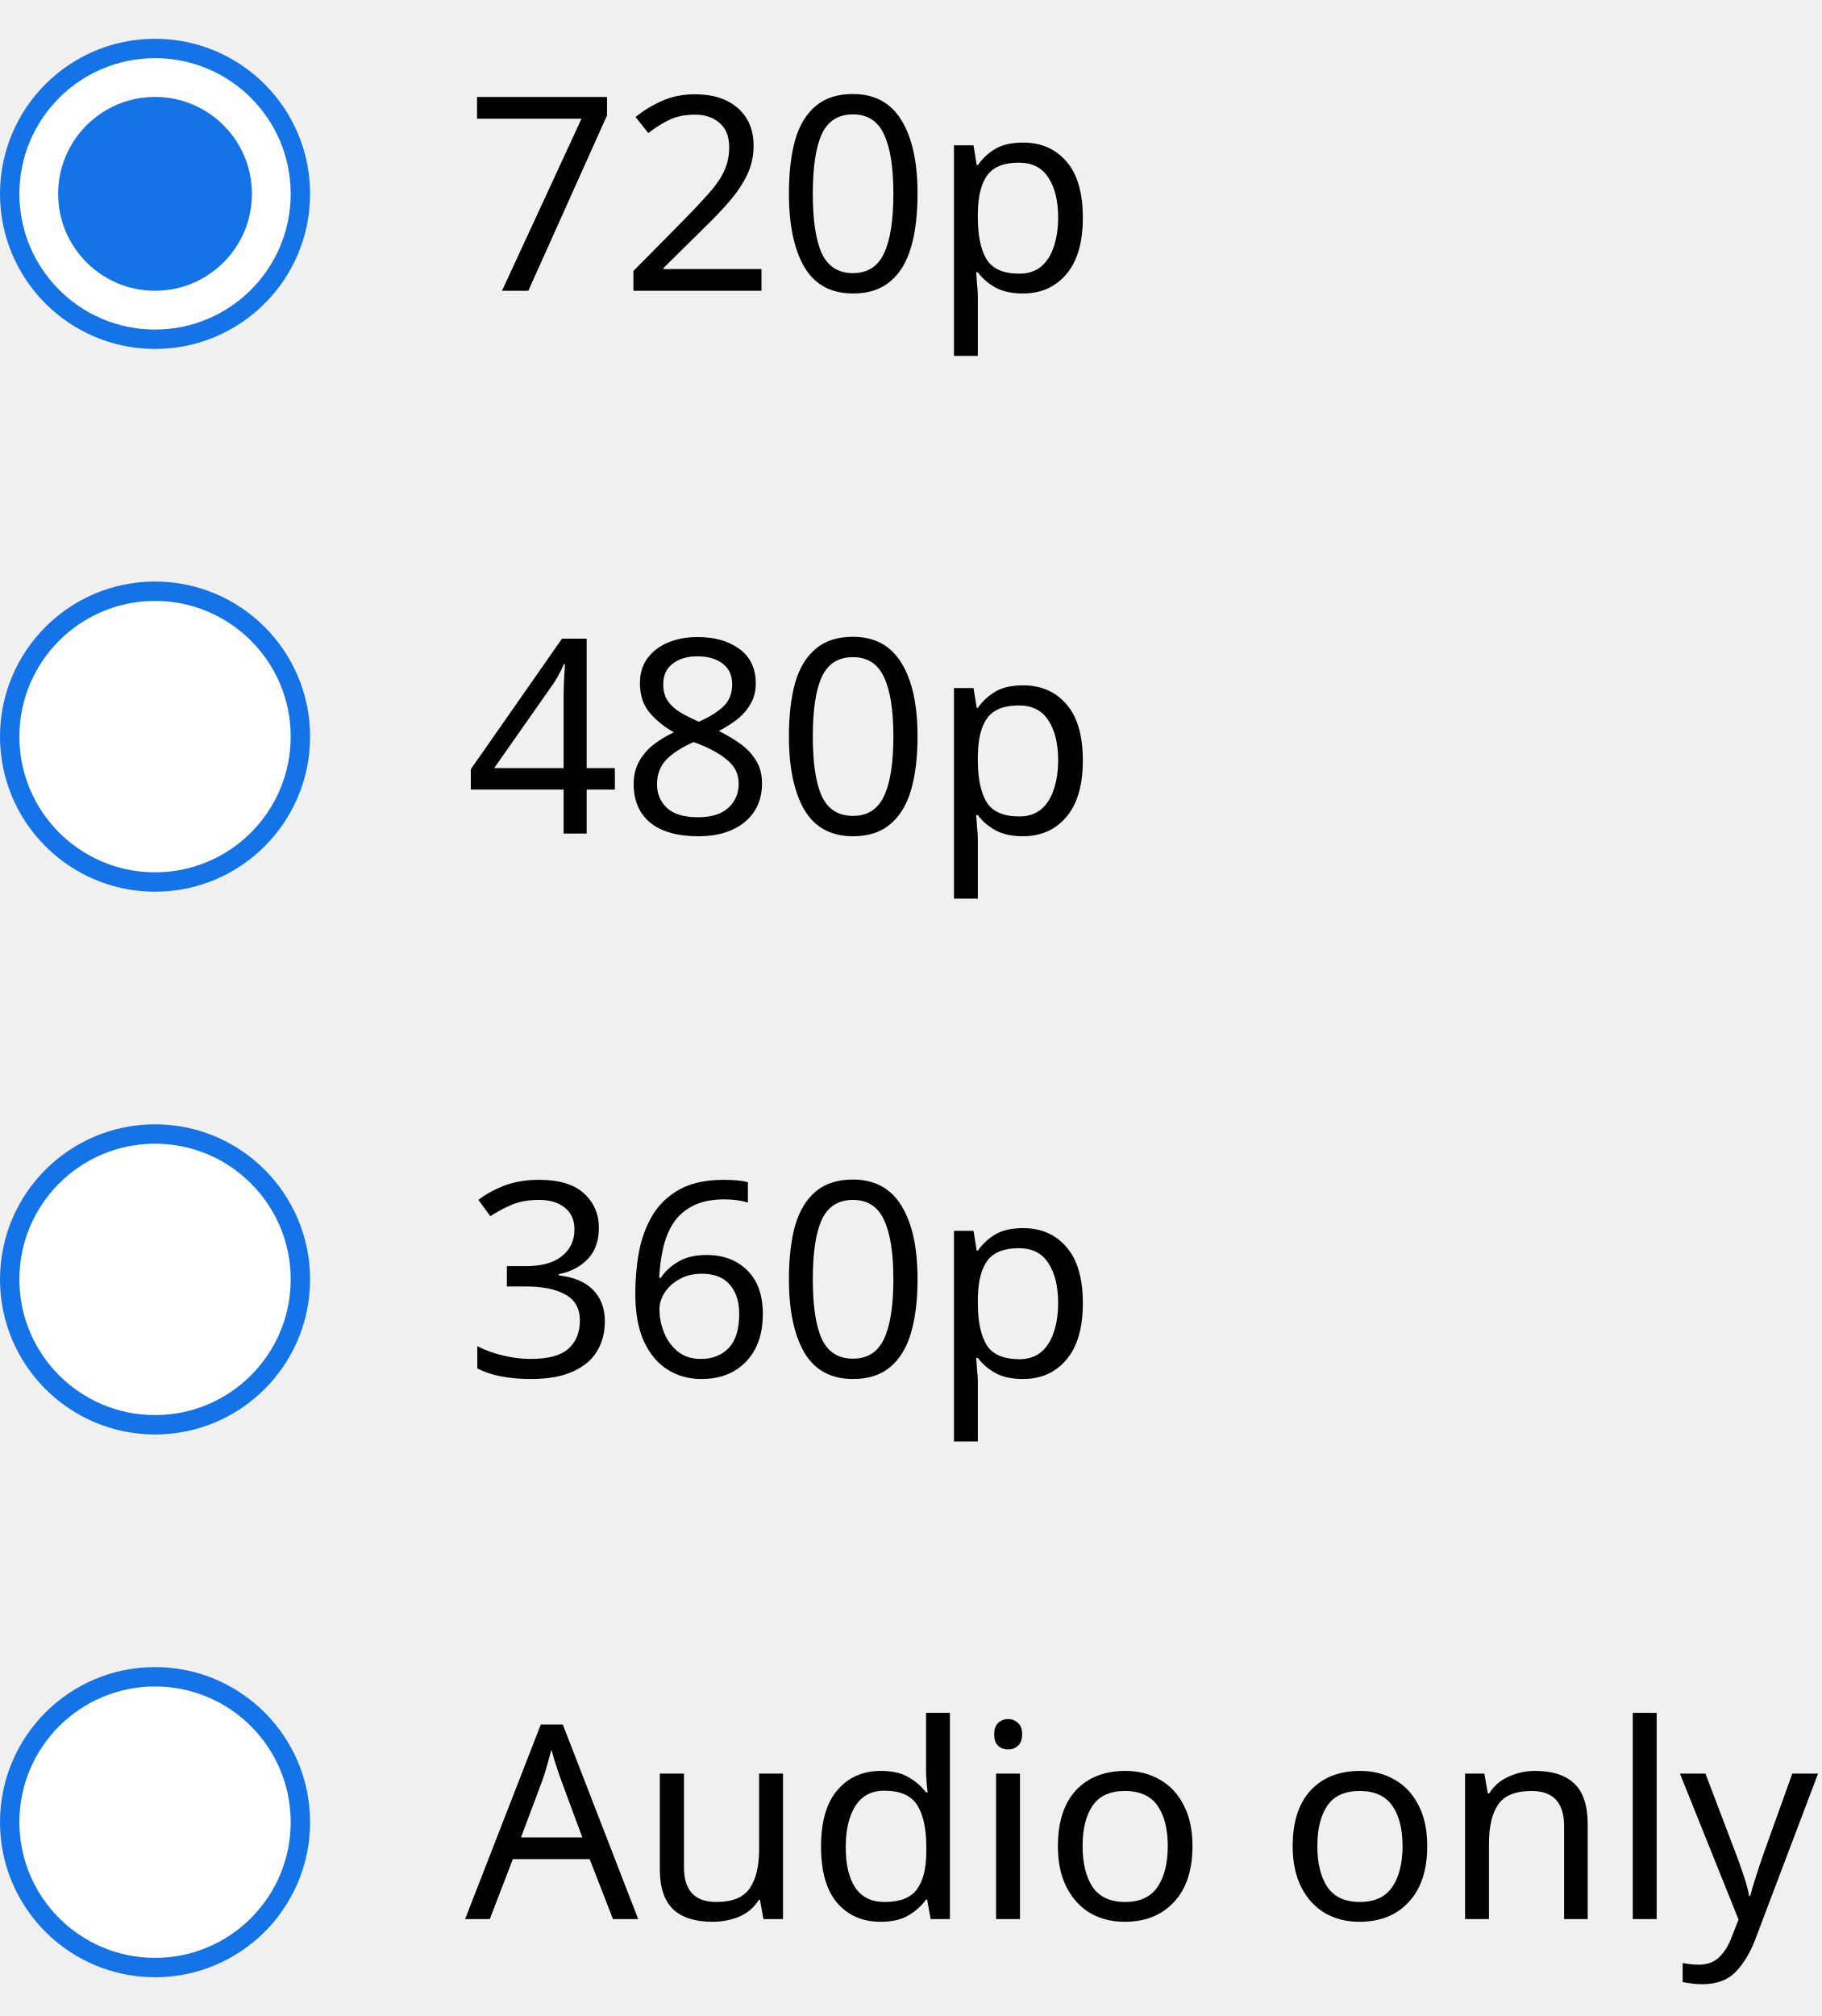
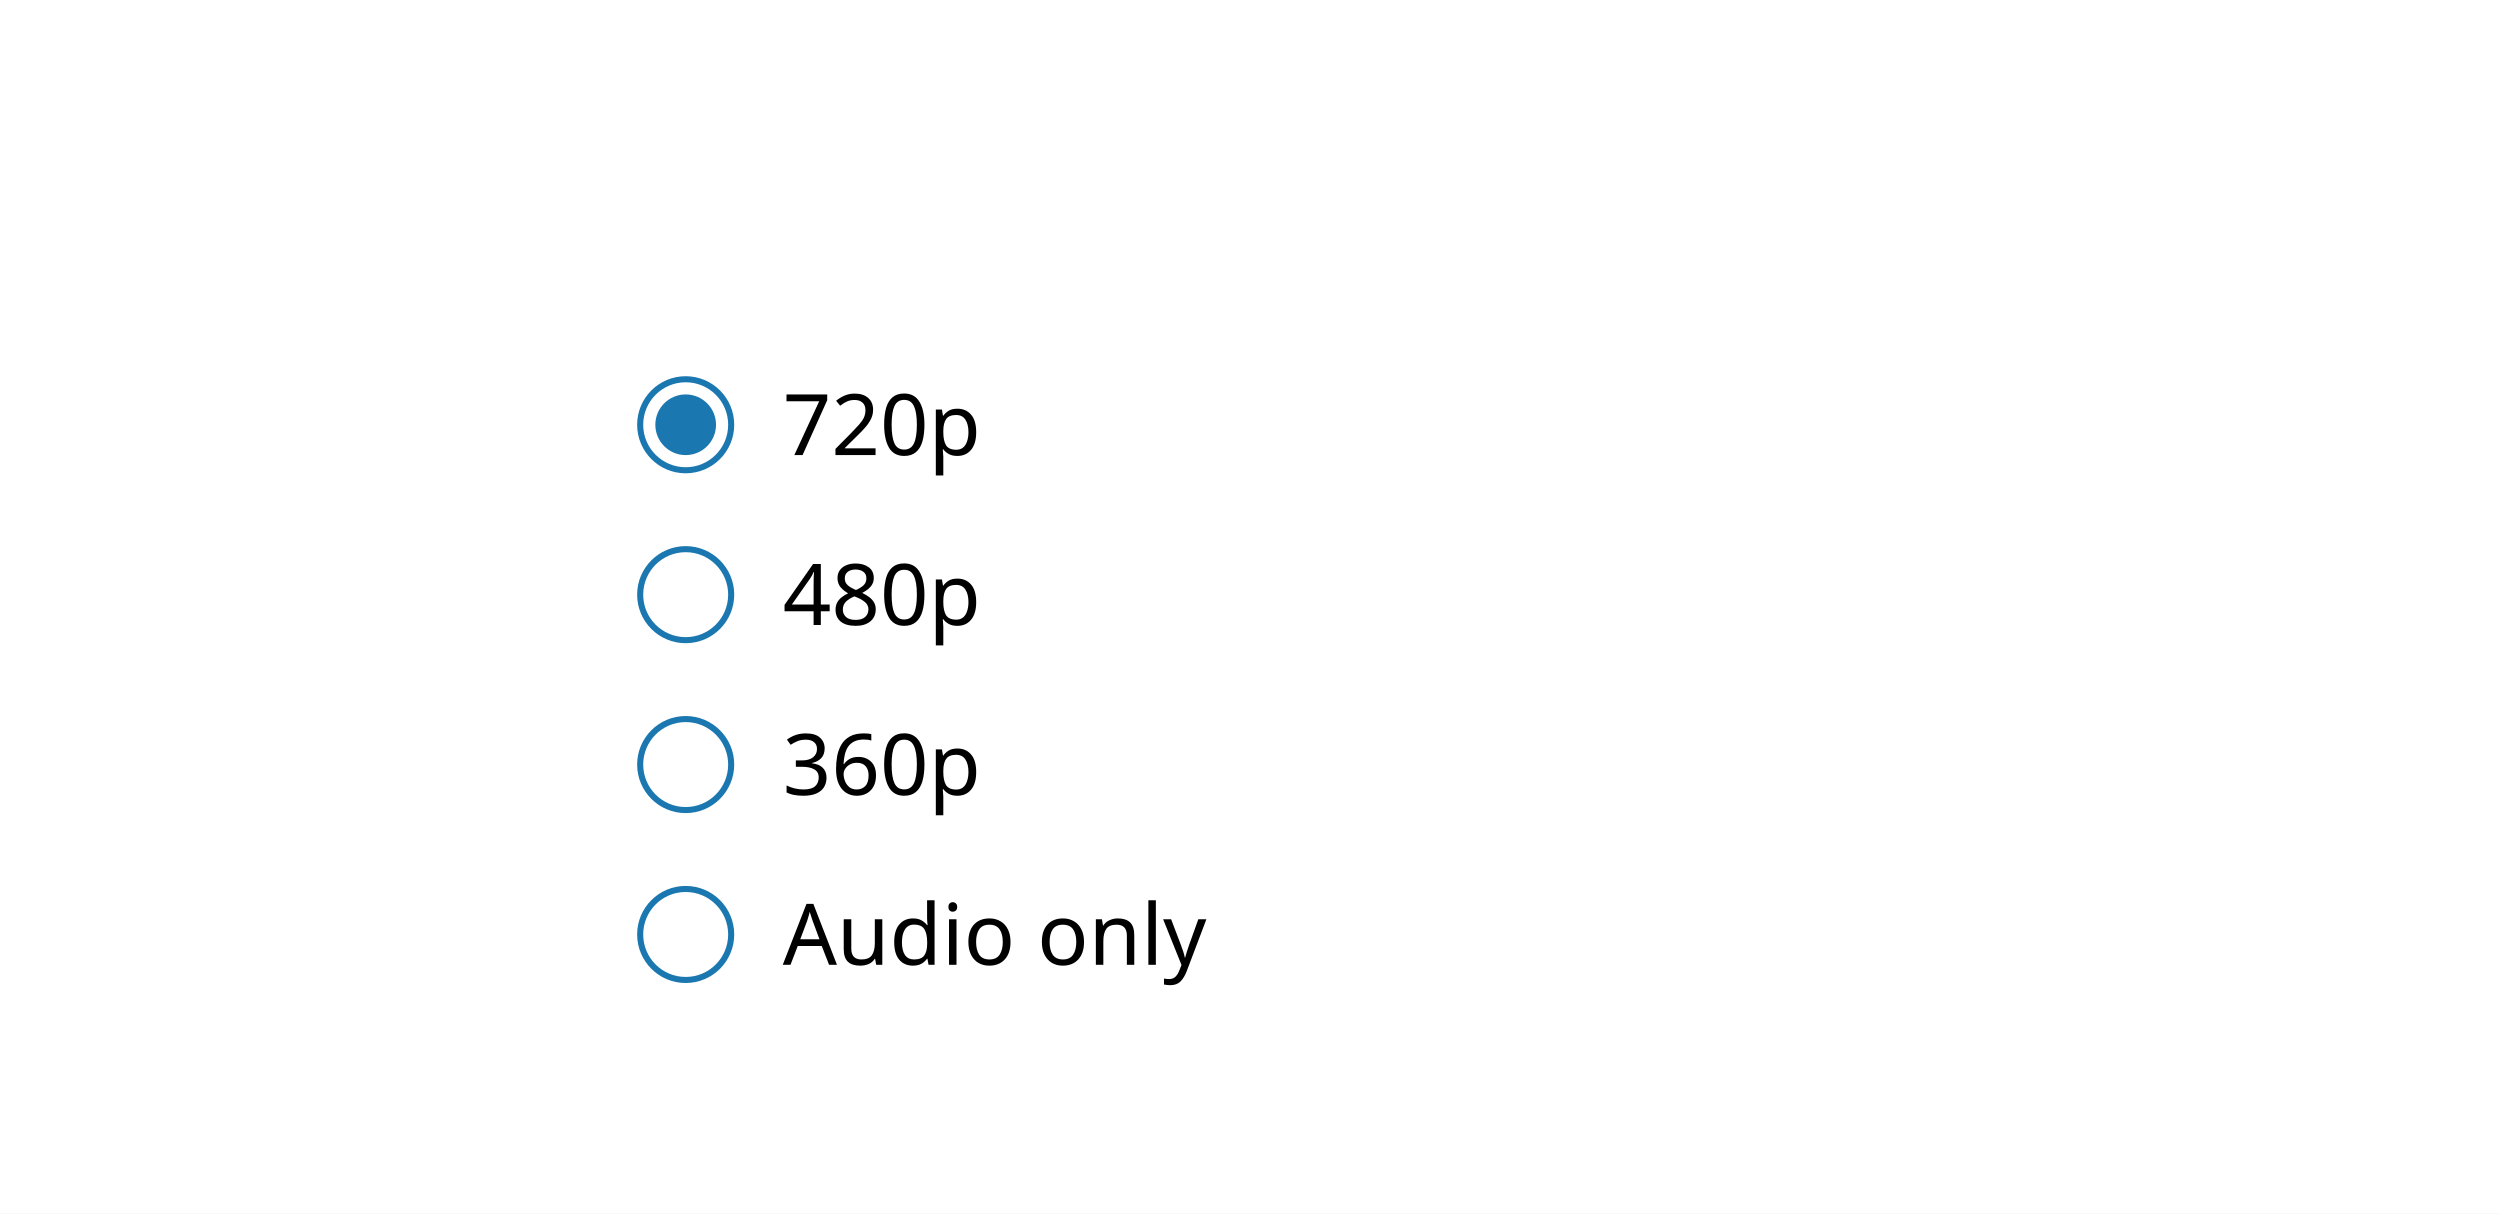
- <svg xmlns="http://www.w3.org/2000/svg" width="94" height="104" viewBox="0 0 94 104" fill="none">
-   <circle cx="8" cy="10" r="7.5" fill="white" stroke="#1473E6" />
-   <circle cx="8" cy="10" r="5" fill="#1473E6" />
-   <path d="M25.904 15L30.006 6.124H24.616V5.004H31.322V5.956L27.262 15H25.904ZM39.292 15H32.684V13.978L35.302 11.332C35.796 10.828 36.216 10.38 36.562 9.988C36.916 9.596 37.182 9.213 37.36 8.84C37.537 8.467 37.626 8.051 37.626 7.594C37.626 7.043 37.462 6.628 37.136 6.348C36.809 6.059 36.384 5.914 35.862 5.914C35.367 5.914 34.938 5.998 34.574 6.166C34.21 6.334 33.836 6.567 33.454 6.866L32.796 6.04C33.188 5.713 33.636 5.438 34.14 5.214C34.653 4.981 35.227 4.864 35.862 4.864C36.795 4.864 37.532 5.102 38.074 5.578C38.615 6.054 38.886 6.703 38.886 7.524C38.886 8.047 38.778 8.537 38.564 8.994C38.349 9.451 38.05 9.904 37.668 10.352C37.285 10.8 36.837 11.271 36.324 11.766L34.238 13.824V13.88H39.292V15ZM47.345 9.988C47.345 11.071 47.233 11.995 47.009 12.76C46.785 13.525 46.426 14.113 45.931 14.524C45.446 14.935 44.807 15.14 44.013 15.14C42.884 15.14 42.049 14.687 41.507 13.782C40.975 12.867 40.709 11.603 40.709 9.988C40.709 8.905 40.817 7.981 41.031 7.216C41.255 6.451 41.61 5.867 42.095 5.466C42.581 5.055 43.22 4.85 44.013 4.85C45.133 4.85 45.969 5.303 46.519 6.208C47.07 7.104 47.345 8.364 47.345 9.988ZM41.941 9.988C41.941 11.36 42.095 12.387 42.403 13.068C42.721 13.749 43.257 14.09 44.013 14.09C44.76 14.09 45.292 13.754 45.609 13.082C45.936 12.401 46.099 11.369 46.099 9.988C46.099 8.625 45.936 7.603 45.609 6.922C45.292 6.241 44.76 5.9 44.013 5.9C43.257 5.9 42.721 6.241 42.403 6.922C42.095 7.603 41.941 8.625 41.941 9.988ZM52.795 7.356C53.719 7.356 54.461 7.678 55.021 8.322C55.59 8.966 55.875 9.937 55.875 11.234C55.875 12.513 55.59 13.483 55.021 14.146C54.461 14.809 53.715 15.14 52.781 15.14C52.203 15.14 51.722 15.033 51.339 14.818C50.966 14.603 50.672 14.347 50.457 14.048H50.373C50.383 14.207 50.397 14.407 50.415 14.65C50.443 14.893 50.457 15.103 50.457 15.28V18.36H49.225V7.496H50.233L50.401 8.518H50.457C50.681 8.191 50.975 7.916 51.339 7.692C51.703 7.468 52.188 7.356 52.795 7.356ZM52.571 8.392C51.806 8.392 51.264 8.607 50.947 9.036C50.63 9.465 50.467 10.119 50.457 10.996V11.234C50.457 12.158 50.606 12.872 50.905 13.376C51.213 13.871 51.778 14.118 52.599 14.118C53.047 14.118 53.42 13.997 53.719 13.754C54.018 13.502 54.237 13.157 54.377 12.718C54.526 12.279 54.601 11.78 54.601 11.22C54.601 10.361 54.433 9.675 54.097 9.162C53.77 8.649 53.262 8.392 52.571 8.392Z" fill="black" />
-   <circle cx="8" cy="38" r="7.5" fill="white" stroke="#1473E6" />
-   <path d="M31.728 40.732H30.272V43H29.082V40.732H24.294V39.682L28.998 32.948H30.272V39.626H31.728V40.732ZM29.082 39.626V36.476C29.082 35.991 29.087 35.58 29.096 35.244C29.115 34.899 29.133 34.572 29.152 34.264H29.096C29.021 34.441 28.928 34.633 28.816 34.838C28.704 35.043 28.597 35.216 28.494 35.356L25.498 39.626H29.082ZM36.002 32.864C36.879 32.864 37.598 33.069 38.158 33.48C38.718 33.891 38.998 34.483 38.998 35.258C38.998 35.659 38.909 36.009 38.732 36.308C38.564 36.607 38.335 36.873 38.046 37.106C37.756 37.33 37.439 37.531 37.094 37.708C37.504 37.913 37.878 38.137 38.214 38.38C38.55 38.623 38.816 38.907 39.012 39.234C39.217 39.561 39.32 39.953 39.32 40.41C39.32 41.25 39.021 41.917 38.424 42.412C37.826 42.897 37.033 43.14 36.044 43.14C34.961 43.14 34.13 42.907 33.552 42.44C32.982 41.964 32.698 41.301 32.698 40.452C32.698 40.004 32.791 39.612 32.978 39.276C33.174 38.931 33.43 38.637 33.748 38.394C34.065 38.151 34.406 37.946 34.77 37.778C34.275 37.498 33.86 37.162 33.524 36.77C33.188 36.369 33.02 35.86 33.02 35.244C33.02 34.74 33.15 34.311 33.412 33.956C33.673 33.601 34.028 33.331 34.476 33.144C34.924 32.957 35.432 32.864 36.002 32.864ZM35.988 33.858C35.465 33.858 35.04 33.984 34.714 34.236C34.387 34.479 34.224 34.833 34.224 35.3C34.224 35.645 34.303 35.935 34.462 36.168C34.63 36.401 34.854 36.602 35.134 36.77C35.414 36.929 35.722 37.083 36.058 37.232C36.543 37.027 36.949 36.779 37.276 36.49C37.612 36.201 37.78 35.804 37.78 35.3C37.78 34.833 37.616 34.479 37.29 34.236C36.963 33.984 36.529 33.858 35.988 33.858ZM33.902 40.466C33.902 40.951 34.074 41.357 34.42 41.684C34.765 42.001 35.297 42.16 36.016 42.16C36.697 42.16 37.215 42.001 37.57 41.684C37.934 41.357 38.116 40.937 38.116 40.424C38.116 39.939 37.924 39.537 37.542 39.22C37.159 38.893 36.65 38.609 36.016 38.366L35.792 38.282C35.176 38.553 34.704 38.856 34.378 39.192C34.06 39.528 33.902 39.953 33.902 40.466ZM47.345 37.988C47.345 39.071 47.233 39.995 47.009 40.76C46.785 41.525 46.426 42.113 45.931 42.524C45.446 42.935 44.807 43.14 44.013 43.14C42.884 43.14 42.049 42.687 41.507 41.782C40.975 40.867 40.709 39.603 40.709 37.988C40.709 36.905 40.817 35.981 41.031 35.216C41.255 34.451 41.61 33.867 42.095 33.466C42.581 33.055 43.22 32.85 44.013 32.85C45.133 32.85 45.969 33.303 46.519 34.208C47.07 35.104 47.345 36.364 47.345 37.988ZM41.941 37.988C41.941 39.36 42.095 40.387 42.403 41.068C42.721 41.749 43.257 42.09 44.013 42.09C44.76 42.09 45.292 41.754 45.609 41.082C45.936 40.401 46.099 39.369 46.099 37.988C46.099 36.625 45.936 35.603 45.609 34.922C45.292 34.241 44.76 33.9 44.013 33.9C43.257 33.9 42.721 34.241 42.403 34.922C42.095 35.603 41.941 36.625 41.941 37.988ZM52.795 35.356C53.719 35.356 54.461 35.678 55.021 36.322C55.59 36.966 55.875 37.937 55.875 39.234C55.875 40.513 55.59 41.483 55.021 42.146C54.461 42.809 53.715 43.14 52.781 43.14C52.203 43.14 51.722 43.033 51.339 42.818C50.966 42.603 50.672 42.347 50.457 42.048H50.373C50.383 42.207 50.397 42.407 50.415 42.65C50.443 42.893 50.457 43.103 50.457 43.28V46.36H49.225V35.496H50.233L50.401 36.518H50.457C50.681 36.191 50.975 35.916 51.339 35.692C51.703 35.468 52.188 35.356 52.795 35.356ZM52.571 36.392C51.806 36.392 51.264 36.607 50.947 37.036C50.63 37.465 50.467 38.119 50.457 38.996V39.234C50.457 40.158 50.606 40.872 50.905 41.376C51.213 41.871 51.778 42.118 52.599 42.118C53.047 42.118 53.42 41.997 53.719 41.754C54.018 41.502 54.237 41.157 54.377 40.718C54.526 40.279 54.601 39.78 54.601 39.22C54.601 38.361 54.433 37.675 54.097 37.162C53.77 36.649 53.262 36.392 52.571 36.392Z" fill="black" />
-   <circle cx="8" cy="66" r="7.5" fill="white" stroke="#1473E6" />
-   <path d="M30.902 63.342C30.902 64.014 30.711 64.551 30.328 64.952C29.955 65.344 29.455 65.605 28.83 65.736V65.792C29.623 65.885 30.216 66.137 30.608 66.548C31.009 66.959 31.21 67.495 31.21 68.158C31.21 68.746 31.075 69.264 30.804 69.712C30.533 70.16 30.113 70.51 29.544 70.762C28.984 71.014 28.261 71.14 27.374 71.14C26.851 71.14 26.366 71.098 25.918 71.014C25.47 70.939 25.041 70.799 24.63 70.594V69.446C25.05 69.661 25.503 69.824 25.988 69.936C26.473 70.048 26.94 70.104 27.388 70.104C28.284 70.104 28.928 69.931 29.32 69.586C29.721 69.231 29.922 68.746 29.922 68.13C29.922 67.505 29.675 67.057 29.18 66.786C28.695 66.506 28.009 66.366 27.122 66.366H26.156V65.316H27.136C27.957 65.316 28.578 65.143 28.998 64.798C29.427 64.453 29.642 63.995 29.642 63.426C29.642 62.941 29.479 62.567 29.152 62.306C28.825 62.035 28.382 61.9 27.822 61.9C27.281 61.9 26.819 61.979 26.436 62.138C26.053 62.297 25.675 62.497 25.302 62.74L24.686 61.9C25.041 61.62 25.479 61.377 26.002 61.172C26.534 60.967 27.136 60.864 27.808 60.864C28.853 60.864 29.628 61.097 30.132 61.564C30.645 62.031 30.902 62.623 30.902 63.342ZM32.782 66.73C32.782 66.011 32.842 65.307 32.964 64.616C33.094 63.916 33.323 63.286 33.65 62.726C33.986 62.157 34.452 61.704 35.05 61.368C35.647 61.032 36.417 60.864 37.36 60.864C37.556 60.864 37.77 60.873 38.004 60.892C38.246 60.911 38.442 60.943 38.592 60.99V62.04C38.424 61.984 38.232 61.942 38.018 61.914C37.803 61.886 37.593 61.872 37.388 61.872C36.744 61.872 36.207 61.979 35.778 62.194C35.348 62.409 35.008 62.703 34.756 63.076C34.513 63.449 34.336 63.879 34.224 64.364C34.112 64.849 34.042 65.367 34.014 65.918H34.098C34.312 65.591 34.611 65.316 34.994 65.092C35.376 64.859 35.866 64.742 36.464 64.742C37.332 64.742 38.032 65.008 38.564 65.54C39.096 66.063 39.362 66.809 39.362 67.78C39.362 68.825 39.072 69.647 38.494 70.244C37.924 70.841 37.154 71.14 36.184 71.14C35.549 71.14 34.975 70.981 34.462 70.664C33.948 70.347 33.538 69.861 33.23 69.208C32.931 68.555 32.782 67.729 32.782 66.73ZM36.17 70.104C36.758 70.104 37.234 69.917 37.598 69.544C37.962 69.161 38.144 68.573 38.144 67.78C38.144 67.145 37.98 66.641 37.654 66.268C37.336 65.895 36.856 65.708 36.212 65.708C35.773 65.708 35.39 65.801 35.064 65.988C34.737 66.165 34.48 66.399 34.294 66.688C34.116 66.968 34.028 67.253 34.028 67.542C34.028 67.943 34.107 68.345 34.266 68.746C34.424 69.138 34.662 69.465 34.98 69.726C35.297 69.978 35.694 70.104 36.17 70.104ZM47.345 65.988C47.345 67.071 47.233 67.995 47.009 68.76C46.785 69.525 46.426 70.113 45.931 70.524C45.446 70.935 44.807 71.14 44.013 71.14C42.884 71.14 42.049 70.687 41.507 69.782C40.975 68.867 40.709 67.603 40.709 65.988C40.709 64.905 40.817 63.981 41.031 63.216C41.255 62.451 41.61 61.867 42.095 61.466C42.581 61.055 43.22 60.85 44.013 60.85C45.133 60.85 45.969 61.303 46.519 62.208C47.07 63.104 47.345 64.364 47.345 65.988ZM41.941 65.988C41.941 67.36 42.095 68.387 42.403 69.068C42.721 69.749 43.257 70.09 44.013 70.09C44.76 70.09 45.292 69.754 45.609 69.082C45.936 68.401 46.099 67.369 46.099 65.988C46.099 64.625 45.936 63.603 45.609 62.922C45.292 62.241 44.76 61.9 44.013 61.9C43.257 61.9 42.721 62.241 42.403 62.922C42.095 63.603 41.941 64.625 41.941 65.988ZM52.795 63.356C53.719 63.356 54.461 63.678 55.021 64.322C55.59 64.966 55.875 65.937 55.875 67.234C55.875 68.513 55.59 69.483 55.021 70.146C54.461 70.809 53.715 71.14 52.781 71.14C52.203 71.14 51.722 71.033 51.339 70.818C50.966 70.603 50.672 70.347 50.457 70.048H50.373C50.383 70.207 50.397 70.407 50.415 70.65C50.443 70.893 50.457 71.103 50.457 71.28V74.36H49.225V63.496H50.233L50.401 64.518H50.457C50.681 64.191 50.975 63.916 51.339 63.692C51.703 63.468 52.188 63.356 52.795 63.356ZM52.571 64.392C51.806 64.392 51.264 64.607 50.947 65.036C50.63 65.465 50.467 66.119 50.457 66.996V67.234C50.457 68.158 50.606 68.872 50.905 69.376C51.213 69.871 51.778 70.118 52.599 70.118C53.047 70.118 53.42 69.997 53.719 69.754C54.018 69.502 54.237 69.157 54.377 68.718C54.526 68.279 54.601 67.78 54.601 67.22C54.601 66.361 54.433 65.675 54.097 65.162C53.77 64.649 53.262 64.392 52.571 64.392Z" fill="black" />
-   <circle cx="8" cy="94" r="7.5" fill="white" stroke="#1473E6" />
-   <path d="M31.63 99L30.426 95.906H26.464L25.274 99H24L27.906 88.962H29.04L32.932 99H31.63ZM30.048 94.786L28.928 91.762C28.9 91.687 28.853 91.552 28.788 91.356C28.723 91.16 28.657 90.959 28.592 90.754C28.536 90.539 28.489 90.376 28.452 90.264C28.377 90.553 28.298 90.838 28.214 91.118C28.139 91.389 28.074 91.603 28.018 91.762L26.884 94.786H30.048ZM40.403 91.496V99H39.395L39.213 98.006H39.157C38.915 98.398 38.579 98.687 38.149 98.874C37.72 99.051 37.263 99.14 36.777 99.14C35.872 99.14 35.191 98.925 34.733 98.496C34.276 98.057 34.047 97.362 34.047 96.41V91.496H35.293V96.326C35.293 97.521 35.849 98.118 36.959 98.118C37.79 98.118 38.364 97.885 38.681 97.418C39.008 96.951 39.171 96.279 39.171 95.402V91.496H40.403ZM45.446 99.14C44.512 99.14 43.766 98.818 43.206 98.174C42.646 97.521 42.366 96.55 42.366 95.262C42.366 93.974 42.646 93.003 43.206 92.35C43.775 91.687 44.526 91.356 45.46 91.356C46.038 91.356 46.51 91.463 46.874 91.678C47.247 91.893 47.55 92.154 47.784 92.462H47.868C47.849 92.341 47.83 92.163 47.812 91.93C47.793 91.687 47.784 91.496 47.784 91.356V88.36H49.016V99H48.022L47.84 97.992H47.784C47.56 98.309 47.261 98.58 46.888 98.804C46.514 99.028 46.034 99.14 45.446 99.14ZM45.642 98.118C46.435 98.118 46.99 97.903 47.308 97.474C47.634 97.035 47.798 96.377 47.798 95.5V95.276C47.798 94.343 47.644 93.629 47.336 93.134C47.028 92.63 46.458 92.378 45.628 92.378C44.965 92.378 44.466 92.644 44.13 93.176C43.803 93.699 43.64 94.403 43.64 95.29C43.64 96.186 43.803 96.881 44.13 97.376C44.466 97.871 44.97 98.118 45.642 98.118ZM52.029 88.682C52.216 88.682 52.379 88.747 52.519 88.878C52.668 88.999 52.743 89.195 52.743 89.466C52.743 89.737 52.668 89.937 52.519 90.068C52.379 90.189 52.216 90.25 52.029 90.25C51.824 90.25 51.651 90.189 51.511 90.068C51.371 89.937 51.301 89.737 51.301 89.466C51.301 89.195 51.371 88.999 51.511 88.878C51.651 88.747 51.824 88.682 52.029 88.682ZM52.631 91.496V99H51.399V91.496H52.631ZM61.532 95.234C61.532 96.475 61.215 97.437 60.58 98.118C59.955 98.799 59.106 99.14 58.032 99.14C57.37 99.14 56.777 98.991 56.254 98.692C55.741 98.384 55.335 97.941 55.036 97.362C54.738 96.774 54.588 96.065 54.588 95.234C54.588 93.993 54.896 93.036 55.512 92.364C56.138 91.692 56.992 91.356 58.074 91.356C58.746 91.356 59.344 91.51 59.866 91.818C60.389 92.117 60.795 92.555 61.084 93.134C61.383 93.703 61.532 94.403 61.532 95.234ZM55.862 95.234C55.862 96.121 56.035 96.825 56.38 97.348C56.735 97.861 57.295 98.118 58.06 98.118C58.816 98.118 59.372 97.861 59.726 97.348C60.081 96.825 60.258 96.121 60.258 95.234C60.258 94.347 60.081 93.652 59.726 93.148C59.372 92.644 58.812 92.392 58.046 92.392C57.281 92.392 56.726 92.644 56.38 93.148C56.035 93.652 55.862 94.347 55.862 95.234ZM73.646 95.234C73.646 96.475 73.328 97.437 72.694 98.118C72.068 98.799 71.219 99.14 70.146 99.14C69.483 99.14 68.89 98.991 68.368 98.692C67.854 98.384 67.448 97.941 67.15 97.362C66.851 96.774 66.702 96.065 66.702 95.234C66.702 93.993 67.01 93.036 67.626 92.364C68.251 91.692 69.105 91.356 70.188 91.356C70.86 91.356 71.457 91.51 71.98 91.818C72.502 92.117 72.908 92.555 73.198 93.134C73.496 93.703 73.646 94.403 73.646 95.234ZM67.976 95.234C67.976 96.121 68.148 96.825 68.494 97.348C68.848 97.861 69.408 98.118 70.174 98.118C70.93 98.118 71.485 97.861 71.84 97.348C72.194 96.825 72.372 96.121 72.372 95.234C72.372 94.347 72.194 93.652 71.84 93.148C71.485 92.644 70.925 92.392 70.16 92.392C69.394 92.392 68.839 92.644 68.494 93.148C68.148 93.652 67.976 94.347 67.976 95.234ZM79.21 91.356C80.106 91.356 80.783 91.575 81.24 92.014C81.698 92.453 81.926 93.153 81.926 94.114V99H80.708V94.198C80.708 92.994 80.148 92.392 79.028 92.392C78.198 92.392 77.624 92.625 77.306 93.092C76.989 93.559 76.83 94.231 76.83 95.108V99H75.598V91.496H76.592L76.774 92.518H76.844C77.087 92.126 77.423 91.837 77.852 91.65C78.281 91.454 78.734 91.356 79.21 91.356ZM85.484 99H84.252V88.36H85.484V99ZM86.686 91.496H88.002L89.626 95.766C89.766 96.149 89.892 96.508 90.004 96.844C90.116 97.18 90.2 97.502 90.256 97.81H90.312C90.368 97.577 90.457 97.273 90.578 96.9C90.699 96.517 90.825 96.135 90.956 95.752L92.482 91.496H93.812L90.578 100.036C90.307 100.745 89.966 101.31 89.556 101.73C89.145 102.15 88.576 102.36 87.848 102.36C87.624 102.36 87.428 102.346 87.26 102.318C87.092 102.299 86.947 102.276 86.826 102.248V101.268C86.928 101.287 87.05 101.305 87.19 101.324C87.339 101.343 87.493 101.352 87.652 101.352C88.081 101.352 88.427 101.231 88.688 100.988C88.949 100.745 89.159 100.423 89.318 100.022L89.71 99.028L86.686 91.496Z" fill="black" />
+ <svg xmlns="http://www.w3.org/2000/svg" width="412" height="200" viewBox="0 0 412 200" fill="none">
+   <rect width="412" height="200" fill="white" />
+   <circle cx="113" cy="70" r="7.5" fill="white" stroke="#1B77AF" />
+   <circle cx="113" cy="70" r="5" fill="#1B77AF" />
+   <path d="M130.904 75L135.006 66.124H129.616V65.004H136.322V65.956L132.262 75H130.904ZM144.292 75H137.684V73.978L140.302 71.332C140.796 70.828 141.216 70.38 141.562 69.988C141.916 69.596 142.182 69.213 142.36 68.84C142.537 68.467 142.626 68.051 142.626 67.594C142.626 67.043 142.462 66.628 142.136 66.348C141.809 66.059 141.384 65.914 140.862 65.914C140.367 65.914 139.938 65.998 139.574 66.166C139.21 66.334 138.836 66.567 138.454 66.866L137.796 66.04C138.188 65.713 138.636 65.438 139.14 65.214C139.653 64.981 140.227 64.864 140.862 64.864C141.795 64.864 142.532 65.102 143.074 65.578C143.615 66.054 143.886 66.703 143.886 67.524C143.886 68.047 143.778 68.537 143.564 68.994C143.349 69.451 143.05 69.904 142.668 70.352C142.285 70.8 141.837 71.271 141.324 71.766L139.238 73.824V73.88H144.292V75ZM152.345 69.988C152.345 71.071 152.233 71.995 152.009 72.76C151.785 73.525 151.426 74.113 150.931 74.524C150.446 74.935 149.807 75.14 149.013 75.14C147.884 75.14 147.049 74.687 146.507 73.782C145.975 72.867 145.709 71.603 145.709 69.988C145.709 68.905 145.817 67.981 146.031 67.216C146.255 66.451 146.61 65.867 147.095 65.466C147.581 65.055 148.22 64.85 149.013 64.85C150.133 64.85 150.969 65.303 151.519 66.208C152.07 67.104 152.345 68.364 152.345 69.988ZM146.941 69.988C146.941 71.36 147.095 72.387 147.403 73.068C147.721 73.749 148.257 74.09 149.013 74.09C149.76 74.09 150.292 73.754 150.609 73.082C150.936 72.401 151.099 71.369 151.099 69.988C151.099 68.625 150.936 67.603 150.609 66.922C150.292 66.241 149.76 65.9 149.013 65.9C148.257 65.9 147.721 66.241 147.403 66.922C147.095 67.603 146.941 68.625 146.941 69.988ZM157.795 67.356C158.719 67.356 159.461 67.678 160.021 68.322C160.59 68.966 160.875 69.937 160.875 71.234C160.875 72.513 160.59 73.483 160.021 74.146C159.461 74.809 158.714 75.14 157.781 75.14C157.202 75.14 156.722 75.033 156.339 74.818C155.966 74.603 155.672 74.347 155.457 74.048H155.373C155.382 74.207 155.396 74.407 155.415 74.65C155.443 74.893 155.457 75.103 155.457 75.28V78.36H154.225V67.496H155.233L155.401 68.518H155.457C155.681 68.191 155.975 67.916 156.339 67.692C156.703 67.468 157.188 67.356 157.795 67.356ZM157.571 68.392C156.806 68.392 156.264 68.607 155.947 69.036C155.63 69.465 155.466 70.119 155.457 70.996V71.234C155.457 72.158 155.606 72.872 155.905 73.376C156.213 73.871 156.778 74.118 157.599 74.118C158.047 74.118 158.42 73.997 158.719 73.754C159.018 73.502 159.237 73.157 159.377 72.718C159.526 72.279 159.601 71.78 159.601 71.22C159.601 70.361 159.433 69.675 159.097 69.162C158.77 68.649 158.262 68.392 157.571 68.392Z" fill="black" />
+   <circle cx="113" cy="98" r="7.5" fill="white" stroke="#1B77AF" />
+   <path d="M136.728 100.732H135.272V103H134.082V100.732H129.294V99.682L133.998 92.948H135.272V99.626H136.728V100.732ZM134.082 99.626V96.476C134.082 95.991 134.087 95.58 134.096 95.244C134.115 94.899 134.133 94.572 134.152 94.264H134.096C134.021 94.441 133.928 94.633 133.816 94.838C133.704 95.043 133.597 95.216 133.494 95.356L130.498 99.626H134.082ZM141.002 92.864C141.879 92.864 142.598 93.069 143.158 93.48C143.718 93.891 143.998 94.483 143.998 95.258C143.998 95.659 143.909 96.009 143.732 96.308C143.564 96.607 143.335 96.873 143.046 97.106C142.756 97.33 142.439 97.531 142.094 97.708C142.504 97.913 142.878 98.137 143.214 98.38C143.55 98.623 143.816 98.907 144.012 99.234C144.217 99.561 144.32 99.953 144.32 100.41C144.32 101.25 144.021 101.917 143.424 102.412C142.826 102.897 142.033 103.14 141.044 103.14C139.961 103.14 139.13 102.907 138.552 102.44C137.982 101.964 137.698 101.301 137.698 100.452C137.698 100.004 137.791 99.612 137.978 99.276C138.174 98.931 138.43 98.637 138.748 98.394C139.065 98.151 139.406 97.946 139.77 97.778C139.275 97.498 138.86 97.162 138.524 96.77C138.188 96.369 138.02 95.86 138.02 95.244C138.02 94.74 138.15 94.311 138.412 93.956C138.673 93.601 139.028 93.331 139.476 93.144C139.924 92.957 140.432 92.864 141.002 92.864ZM140.988 93.858C140.465 93.858 140.04 93.984 139.714 94.236C139.387 94.479 139.224 94.833 139.224 95.3C139.224 95.645 139.303 95.935 139.462 96.168C139.63 96.401 139.854 96.602 140.134 96.77C140.414 96.929 140.722 97.083 141.058 97.232C141.543 97.027 141.949 96.779 142.276 96.49C142.612 96.201 142.78 95.804 142.78 95.3C142.78 94.833 142.616 94.479 142.29 94.236C141.963 93.984 141.529 93.858 140.988 93.858ZM138.902 100.466C138.902 100.951 139.074 101.357 139.42 101.684C139.765 102.001 140.297 102.16 141.016 102.16C141.697 102.16 142.215 102.001 142.57 101.684C142.934 101.357 143.116 100.937 143.116 100.424C143.116 99.939 142.924 99.537 142.542 99.22C142.159 98.893 141.65 98.609 141.016 98.366L140.792 98.282C140.176 98.553 139.704 98.856 139.378 99.192C139.06 99.528 138.902 99.953 138.902 100.466ZM152.345 97.988C152.345 99.071 152.233 99.995 152.009 100.76C151.785 101.525 151.426 102.113 150.931 102.524C150.446 102.935 149.807 103.14 149.013 103.14C147.884 103.14 147.049 102.687 146.507 101.782C145.975 100.867 145.709 99.603 145.709 97.988C145.709 96.905 145.817 95.981 146.031 95.216C146.255 94.451 146.61 93.867 147.095 93.466C147.581 93.055 148.22 92.85 149.013 92.85C150.133 92.85 150.969 93.303 151.519 94.208C152.07 95.104 152.345 96.364 152.345 97.988ZM146.941 97.988C146.941 99.36 147.095 100.387 147.403 101.068C147.721 101.749 148.257 102.09 149.013 102.09C149.76 102.09 150.292 101.754 150.609 101.082C150.936 100.401 151.099 99.369 151.099 97.988C151.099 96.625 150.936 95.603 150.609 94.922C150.292 94.241 149.76 93.9 149.013 93.9C148.257 93.9 147.721 94.241 147.403 94.922C147.095 95.603 146.941 96.625 146.941 97.988ZM157.795 95.356C158.719 95.356 159.461 95.678 160.021 96.322C160.59 96.966 160.875 97.937 160.875 99.234C160.875 100.513 160.59 101.483 160.021 102.146C159.461 102.809 158.714 103.14 157.781 103.14C157.202 103.14 156.722 103.033 156.339 102.818C155.966 102.603 155.672 102.347 155.457 102.048H155.373C155.382 102.207 155.396 102.407 155.415 102.65C155.443 102.893 155.457 103.103 155.457 103.28V106.36H154.225V95.496H155.233L155.401 96.518H155.457C155.681 96.191 155.975 95.916 156.339 95.692C156.703 95.468 157.188 95.356 157.795 95.356ZM157.571 96.392C156.806 96.392 156.264 96.607 155.947 97.036C155.63 97.465 155.466 98.119 155.457 98.996V99.234C155.457 100.158 155.606 100.872 155.905 101.376C156.213 101.871 156.778 102.118 157.599 102.118C158.047 102.118 158.42 101.997 158.719 101.754C159.018 101.502 159.237 101.157 159.377 100.718C159.526 100.279 159.601 99.78 159.601 99.22C159.601 98.361 159.433 97.675 159.097 97.162C158.77 96.649 158.262 96.392 157.571 96.392Z" fill="black" />
+   <circle cx="113" cy="126" r="7.5" fill="white" stroke="#1B77AF" />
+   <path d="M135.902 123.342C135.902 124.014 135.711 124.551 135.328 124.952C134.955 125.344 134.455 125.605 133.83 125.736V125.792C134.623 125.885 135.216 126.137 135.608 126.548C136.009 126.959 136.21 127.495 136.21 128.158C136.21 128.746 136.075 129.264 135.804 129.712C135.533 130.16 135.113 130.51 134.544 130.762C133.984 131.014 133.261 131.14 132.374 131.14C131.851 131.14 131.366 131.098 130.918 131.014C130.47 130.939 130.041 130.799 129.63 130.594V129.446C130.05 129.661 130.503 129.824 130.988 129.936C131.473 130.048 131.94 130.104 132.388 130.104C133.284 130.104 133.928 129.931 134.32 129.586C134.721 129.231 134.922 128.746 134.922 128.13C134.922 127.505 134.675 127.057 134.18 126.786C133.695 126.506 133.009 126.366 132.122 126.366H131.156V125.316H132.136C132.957 125.316 133.578 125.143 133.998 124.798C134.427 124.453 134.642 123.995 134.642 123.426C134.642 122.941 134.479 122.567 134.152 122.306C133.825 122.035 133.382 121.9 132.822 121.9C132.281 121.9 131.819 121.979 131.436 122.138C131.053 122.297 130.675 122.497 130.302 122.74L129.686 121.9C130.041 121.62 130.479 121.377 131.002 121.172C131.534 120.967 132.136 120.864 132.808 120.864C133.853 120.864 134.628 121.097 135.132 121.564C135.645 122.031 135.902 122.623 135.902 123.342ZM137.782 126.73C137.782 126.011 137.842 125.307 137.964 124.616C138.094 123.916 138.323 123.286 138.65 122.726C138.986 122.157 139.452 121.704 140.05 121.368C140.647 121.032 141.417 120.864 142.36 120.864C142.556 120.864 142.77 120.873 143.004 120.892C143.246 120.911 143.442 120.943 143.592 120.99V122.04C143.424 121.984 143.232 121.942 143.018 121.914C142.803 121.886 142.593 121.872 142.388 121.872C141.744 121.872 141.207 121.979 140.778 122.194C140.348 122.409 140.008 122.703 139.756 123.076C139.513 123.449 139.336 123.879 139.224 124.364C139.112 124.849 139.042 125.367 139.014 125.918H139.098C139.312 125.591 139.611 125.316 139.994 125.092C140.376 124.859 140.866 124.742 141.464 124.742C142.332 124.742 143.032 125.008 143.564 125.54C144.096 126.063 144.362 126.809 144.362 127.78C144.362 128.825 144.072 129.647 143.494 130.244C142.924 130.841 142.154 131.14 141.184 131.14C140.549 131.14 139.975 130.981 139.462 130.664C138.948 130.347 138.538 129.861 138.23 129.208C137.931 128.555 137.782 127.729 137.782 126.73ZM141.17 130.104C141.758 130.104 142.234 129.917 142.598 129.544C142.962 129.161 143.144 128.573 143.144 127.78C143.144 127.145 142.98 126.641 142.654 126.268C142.336 125.895 141.856 125.708 141.212 125.708C140.773 125.708 140.39 125.801 140.064 125.988C139.737 126.165 139.48 126.399 139.294 126.688C139.116 126.968 139.028 127.253 139.028 127.542C139.028 127.943 139.107 128.345 139.266 128.746C139.424 129.138 139.662 129.465 139.98 129.726C140.297 129.978 140.694 130.104 141.17 130.104ZM152.345 125.988C152.345 127.071 152.233 127.995 152.009 128.76C151.785 129.525 151.426 130.113 150.931 130.524C150.446 130.935 149.807 131.14 149.013 131.14C147.884 131.14 147.049 130.687 146.507 129.782C145.975 128.867 145.709 127.603 145.709 125.988C145.709 124.905 145.817 123.981 146.031 123.216C146.255 122.451 146.61 121.867 147.095 121.466C147.581 121.055 148.22 120.85 149.013 120.85C150.133 120.85 150.969 121.303 151.519 122.208C152.07 123.104 152.345 124.364 152.345 125.988ZM146.941 125.988C146.941 127.36 147.095 128.387 147.403 129.068C147.721 129.749 148.257 130.09 149.013 130.09C149.76 130.09 150.292 129.754 150.609 129.082C150.936 128.401 151.099 127.369 151.099 125.988C151.099 124.625 150.936 123.603 150.609 122.922C150.292 122.241 149.76 121.9 149.013 121.9C148.257 121.9 147.721 122.241 147.403 122.922C147.095 123.603 146.941 124.625 146.941 125.988ZM157.795 123.356C158.719 123.356 159.461 123.678 160.021 124.322C160.59 124.966 160.875 125.937 160.875 127.234C160.875 128.513 160.59 129.483 160.021 130.146C159.461 130.809 158.714 131.14 157.781 131.14C157.202 131.14 156.722 131.033 156.339 130.818C155.966 130.603 155.672 130.347 155.457 130.048H155.373C155.382 130.207 155.396 130.407 155.415 130.65C155.443 130.893 155.457 131.103 155.457 131.28V134.36H154.225V123.496H155.233L155.401 124.518H155.457C155.681 124.191 155.975 123.916 156.339 123.692C156.703 123.468 157.188 123.356 157.795 123.356ZM157.571 124.392C156.806 124.392 156.264 124.607 155.947 125.036C155.63 125.465 155.466 126.119 155.457 126.996V127.234C155.457 128.158 155.606 128.872 155.905 129.376C156.213 129.871 156.778 130.118 157.599 130.118C158.047 130.118 158.42 129.997 158.719 129.754C159.018 129.502 159.237 129.157 159.377 128.718C159.526 128.279 159.601 127.78 159.601 127.22C159.601 126.361 159.433 125.675 159.097 125.162C158.77 124.649 158.262 124.392 157.571 124.392Z" fill="black" />
+   <circle cx="113" cy="154" r="7.5" fill="white" stroke="#1B77AF" />
+   <path d="M136.63 159L135.426 155.906H131.464L130.274 159H129L132.906 148.962H134.04L137.932 159H136.63ZM135.048 154.786L133.928 151.762C133.9 151.687 133.853 151.552 133.788 151.356C133.723 151.16 133.657 150.959 133.592 150.754C133.536 150.539 133.489 150.376 133.452 150.264C133.377 150.553 133.298 150.838 133.214 151.118C133.139 151.389 133.074 151.603 133.018 151.762L131.884 154.786H135.048ZM145.403 151.496V159H144.395L144.213 158.006H144.157C143.915 158.398 143.579 158.687 143.149 158.874C142.72 159.051 142.263 159.14 141.777 159.14C140.872 159.14 140.191 158.925 139.733 158.496C139.276 158.057 139.047 157.362 139.047 156.41V151.496H140.293V156.326C140.293 157.521 140.849 158.118 141.959 158.118C142.79 158.118 143.364 157.885 143.681 157.418C144.008 156.951 144.171 156.279 144.171 155.402V151.496H145.403ZM150.446 159.14C149.512 159.14 148.766 158.818 148.206 158.174C147.646 157.521 147.366 156.55 147.366 155.262C147.366 153.974 147.646 153.003 148.206 152.35C148.775 151.687 149.526 151.356 150.46 151.356C151.038 151.356 151.51 151.463 151.874 151.678C152.247 151.893 152.55 152.154 152.784 152.462H152.868C152.849 152.341 152.83 152.163 152.812 151.93C152.793 151.687 152.784 151.496 152.784 151.356V148.36H154.016V159H153.022L152.84 157.992H152.784C152.56 158.309 152.261 158.58 151.888 158.804C151.514 159.028 151.034 159.14 150.446 159.14ZM150.642 158.118C151.435 158.118 151.99 157.903 152.308 157.474C152.634 157.035 152.798 156.377 152.798 155.5V155.276C152.798 154.343 152.644 153.629 152.336 153.134C152.028 152.63 151.458 152.378 150.628 152.378C149.965 152.378 149.466 152.644 149.13 153.176C148.803 153.699 148.64 154.403 148.64 155.29C148.64 156.186 148.803 156.881 149.13 157.376C149.466 157.871 149.97 158.118 150.642 158.118ZM157.029 148.682C157.216 148.682 157.379 148.747 157.519 148.878C157.668 148.999 157.743 149.195 157.743 149.466C157.743 149.737 157.668 149.937 157.519 150.068C157.379 150.189 157.216 150.25 157.029 150.25C156.824 150.25 156.651 150.189 156.511 150.068C156.371 149.937 156.301 149.737 156.301 149.466C156.301 149.195 156.371 148.999 156.511 148.878C156.651 148.747 156.824 148.682 157.029 148.682ZM157.631 151.496V159H156.399V151.496H157.631ZM166.532 155.234C166.532 156.475 166.215 157.437 165.58 158.118C164.955 158.799 164.106 159.14 163.032 159.14C162.37 159.14 161.777 158.991 161.254 158.692C160.741 158.384 160.335 157.941 160.036 157.362C159.738 156.774 159.588 156.065 159.588 155.234C159.588 153.993 159.896 153.036 160.512 152.364C161.138 151.692 161.992 151.356 163.074 151.356C163.746 151.356 164.344 151.51 164.866 151.818C165.389 152.117 165.795 152.555 166.084 153.134C166.383 153.703 166.532 154.403 166.532 155.234ZM160.862 155.234C160.862 156.121 161.035 156.825 161.38 157.348C161.735 157.861 162.295 158.118 163.06 158.118C163.816 158.118 164.372 157.861 164.726 157.348C165.081 156.825 165.258 156.121 165.258 155.234C165.258 154.347 165.081 153.652 164.726 153.148C164.372 152.644 163.812 152.392 163.046 152.392C162.281 152.392 161.726 152.644 161.38 153.148C161.035 153.652 160.862 154.347 160.862 155.234ZM178.646 155.234C178.646 156.475 178.328 157.437 177.694 158.118C177.068 158.799 176.219 159.14 175.146 159.14C174.483 159.14 173.89 158.991 173.368 158.692C172.854 158.384 172.448 157.941 172.15 157.362C171.851 156.774 171.702 156.065 171.702 155.234C171.702 153.993 172.01 153.036 172.626 152.364C173.251 151.692 174.105 151.356 175.188 151.356C175.86 151.356 176.457 151.51 176.98 151.818C177.502 152.117 177.908 152.555 178.198 153.134C178.496 153.703 178.646 154.403 178.646 155.234ZM172.976 155.234C172.976 156.121 173.148 156.825 173.494 157.348C173.848 157.861 174.408 158.118 175.174 158.118C175.93 158.118 176.485 157.861 176.84 157.348C177.194 156.825 177.372 156.121 177.372 155.234C177.372 154.347 177.194 153.652 176.84 153.148C176.485 152.644 175.925 152.392 175.16 152.392C174.394 152.392 173.839 152.644 173.494 153.148C173.148 153.652 172.976 154.347 172.976 155.234ZM184.21 151.356C185.106 151.356 185.783 151.575 186.24 152.014C186.698 152.453 186.926 153.153 186.926 154.114V159H185.708V154.198C185.708 152.994 185.148 152.392 184.028 152.392C183.198 152.392 182.624 152.625 182.306 153.092C181.989 153.559 181.83 154.231 181.83 155.108V159H180.598V151.496H181.592L181.774 152.518H181.844C182.087 152.126 182.423 151.837 182.852 151.65C183.282 151.454 183.734 151.356 184.21 151.356ZM190.485 159H189.253V148.36H190.485V159ZM191.686 151.496H193.002L194.626 155.766C194.766 156.149 194.892 156.508 195.004 156.844C195.116 157.18 195.2 157.502 195.256 157.81H195.312C195.368 157.577 195.457 157.273 195.578 156.9C195.699 156.517 195.825 156.135 195.956 155.752L197.482 151.496H198.812L195.578 160.036C195.307 160.745 194.967 161.31 194.556 161.73C194.145 162.15 193.576 162.36 192.848 162.36C192.624 162.36 192.428 162.346 192.26 162.318C192.092 162.299 191.947 162.276 191.826 162.248V161.268C191.929 161.287 192.05 161.305 192.19 161.324C192.339 161.343 192.493 161.352 192.652 161.352C193.081 161.352 193.427 161.231 193.688 160.988C193.949 160.745 194.159 160.423 194.318 160.022L194.71 159.028L191.686 151.496Z" fill="black" />
</svg>
